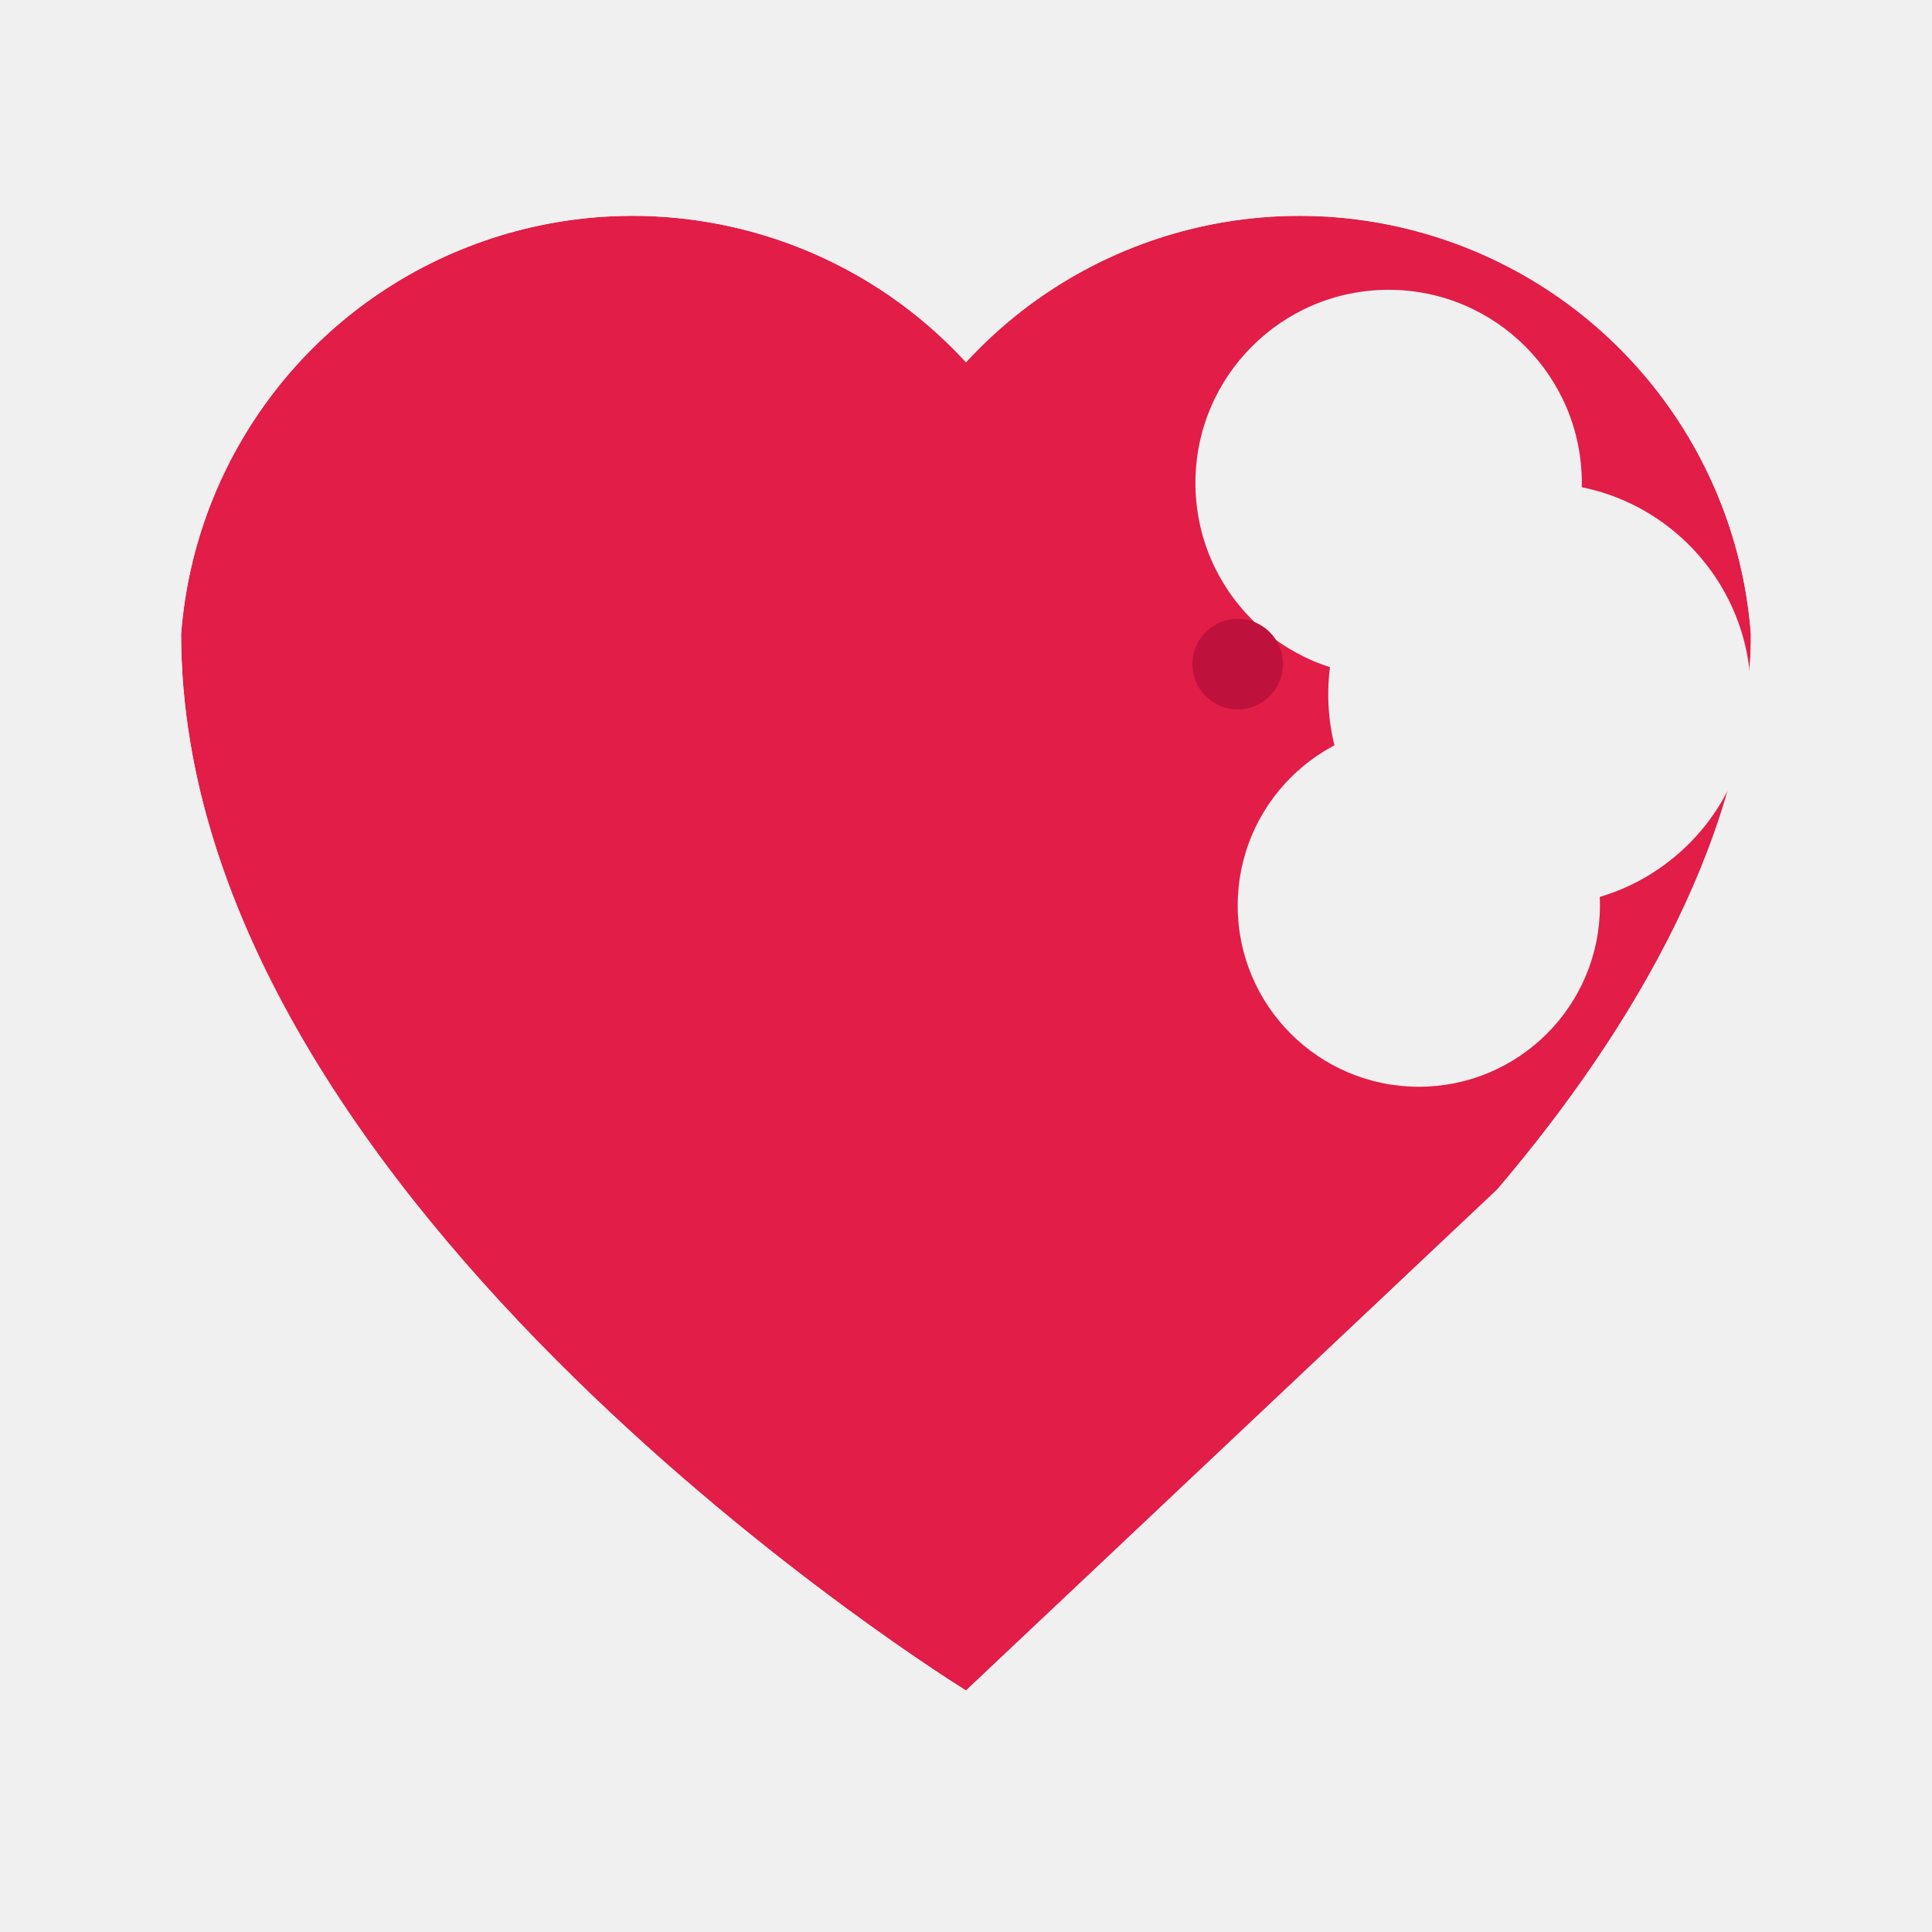
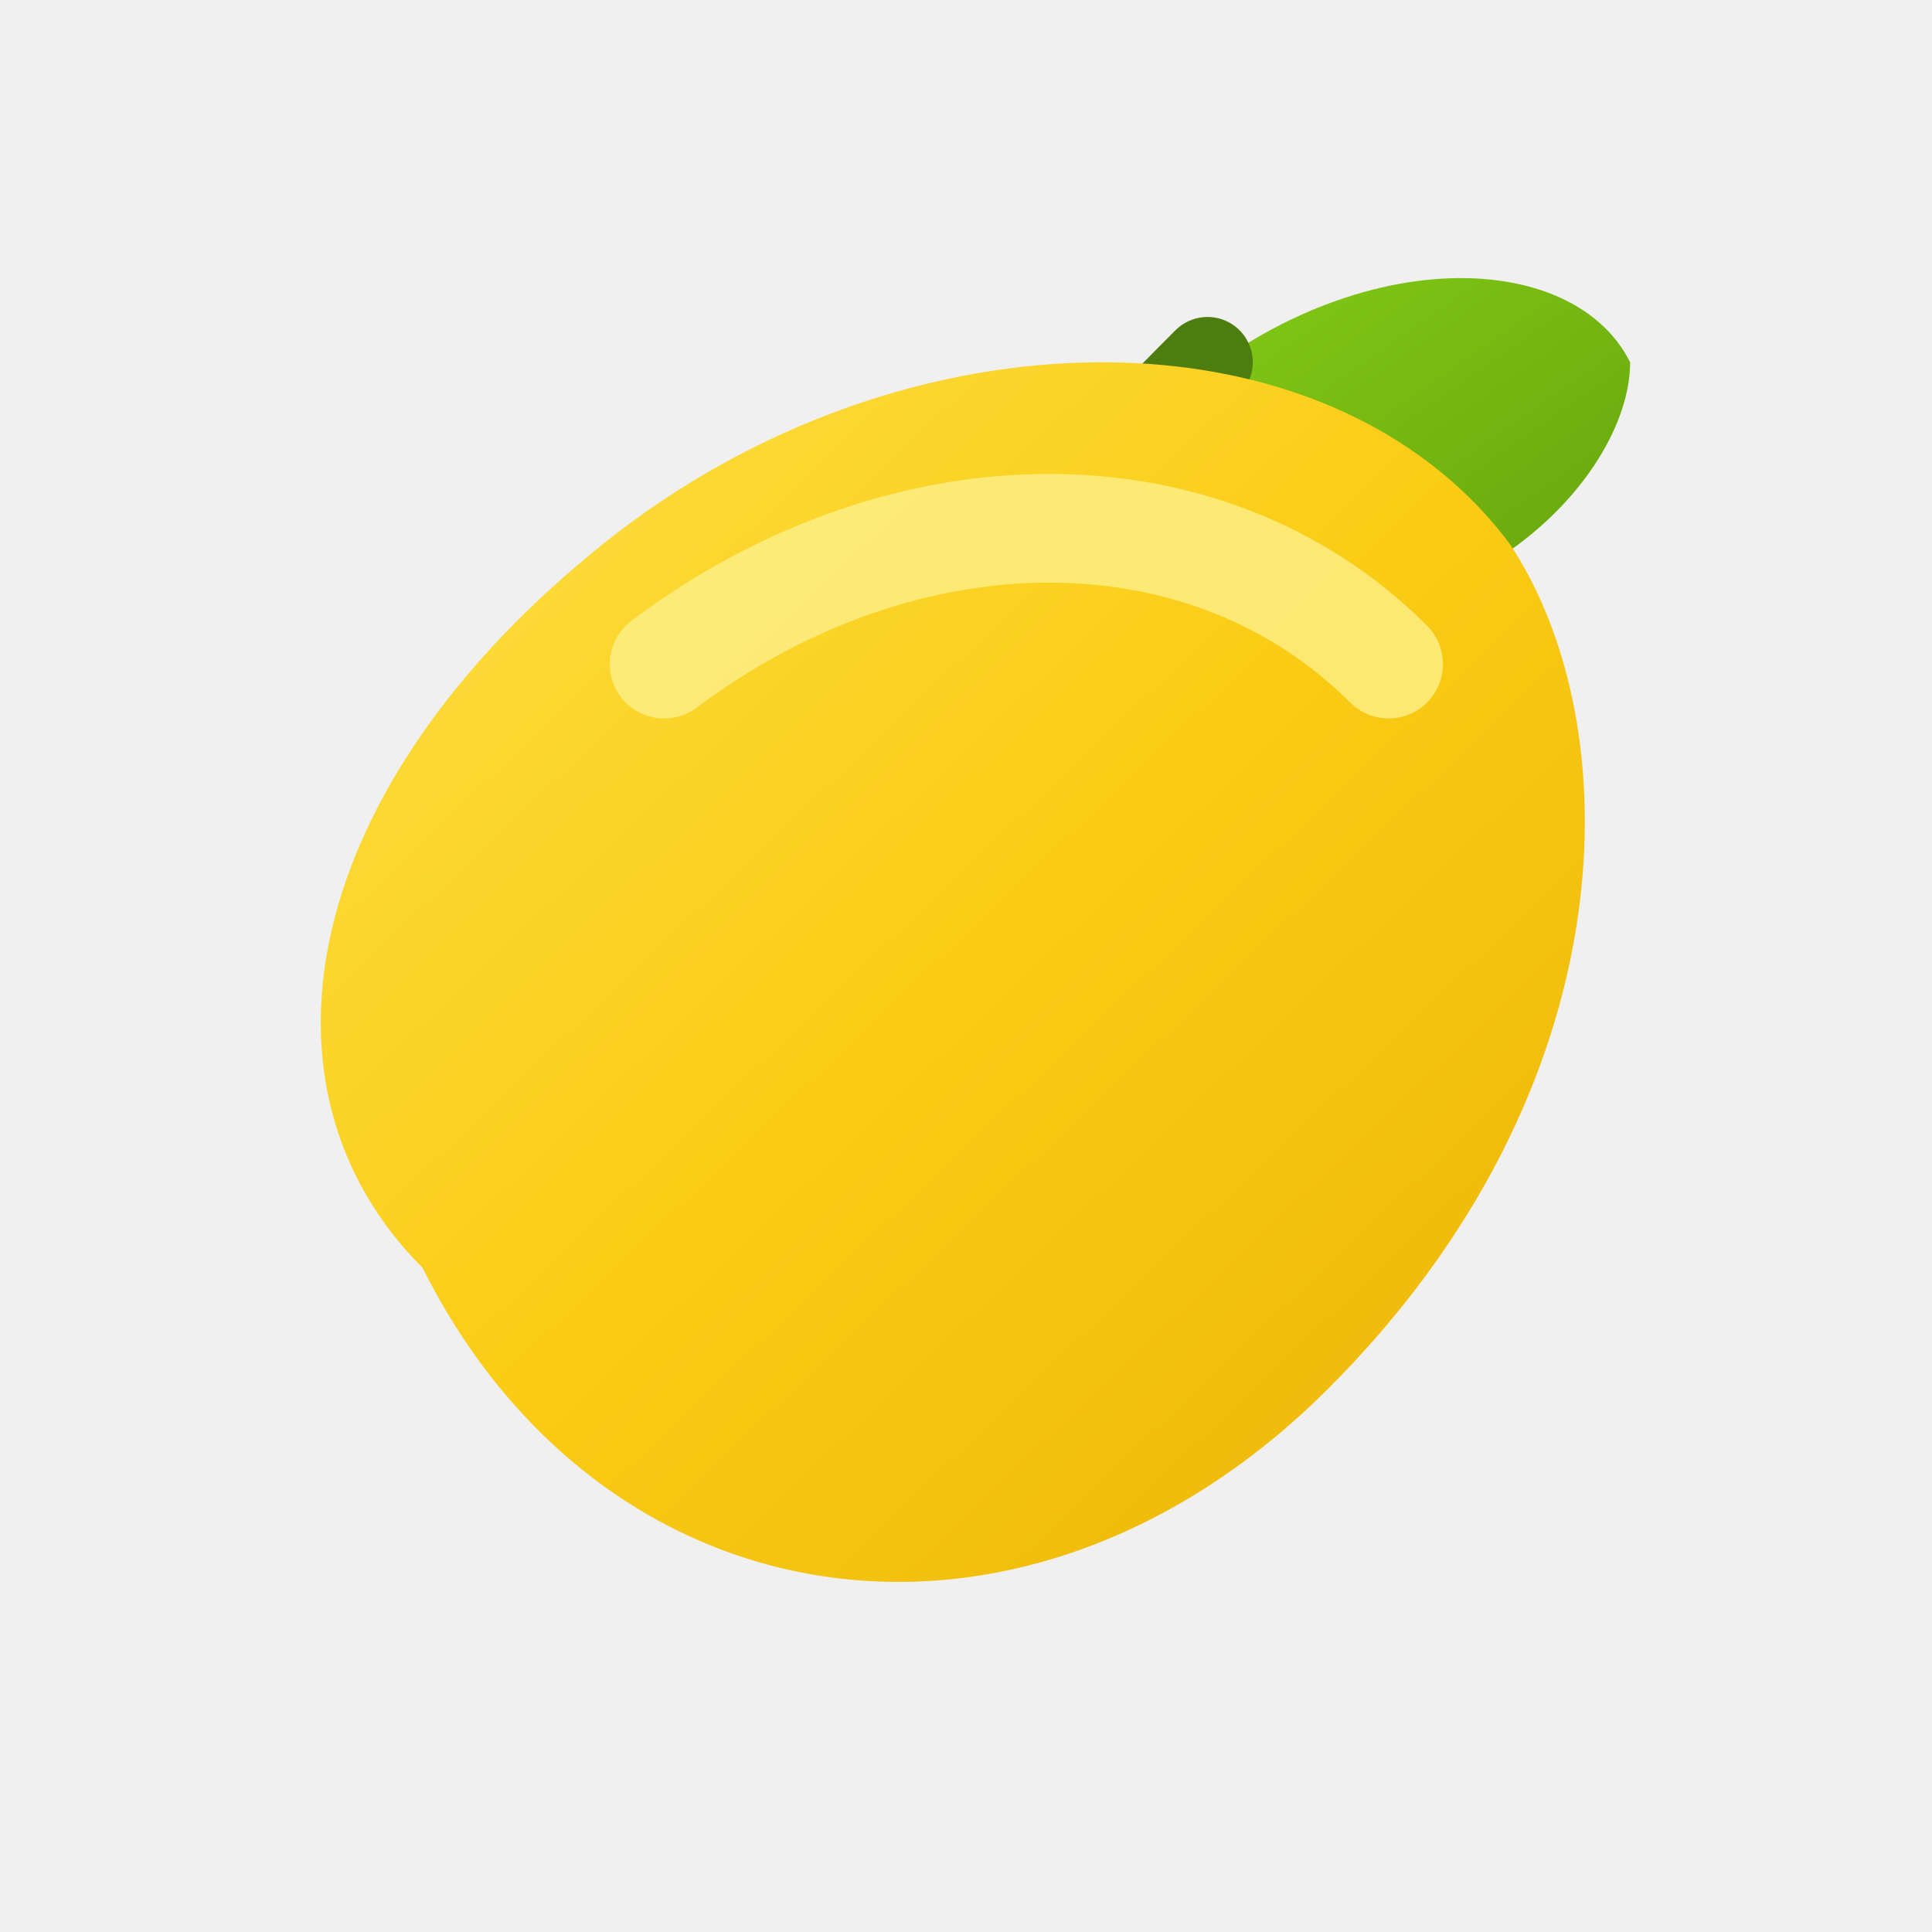
<svg xmlns="http://www.w3.org/2000/svg" viewBox="0 0 32 32" width="32" height="32">
  <defs>
-     <mask id="bite-mask">
-       <path d="M16 28S3 20 3 10.5A7.5 7.5 0 0 1 16 6a7.5 7.5 0 0 1 13 4.5c0 3.2-1.9 6.5-4.2 9.2L16 28z" fill="#ffffff" />
-       <circle cx="23" cy="8" r="3.2" fill="#000000" />
-       <circle cx="25.5" cy="11.5" r="3.5" fill="#000000" />
-       <circle cx="23.5" cy="15" r="3" fill="#000000" />
-     </mask>
+     <linearGradient id="lemon-grad" x1="0%" y1="0%" x2="100%" y2="100%">
+       <stop offset="0%" stop-color="#FDE047" />
+       <stop offset="50%" stop-color="#FACC15" />
+       <stop offset="100%" stop-color="#EAB308" />
+     </linearGradient>
+     <linearGradient id="leaf-grad" x1="0%" y1="0%" x2="100%" y2="100%">
+       <stop offset="0%" stop-color="#84CC16" />
+       <stop offset="100%" stop-color="#65A30D" />
+     </linearGradient>
  </defs>
-   <path d="M16 28S3 20 3 10.5A7.5 7.5 0 0 1 16 6a7.5 7.5 0 0 1 13 4.5c0 3.2-1.9 6.5-4.2 9.2L16 28z" fill="#E11D48" mask="url(#bite-mask)" />
-   <circle cx="20.5" cy="11" r="0.75" fill="#BE123C" />
+   <path d="M19 7 C22 4, 26 4, 27 6 C27 8, 24 11, 20 10 Z" fill="url(#leaf-grad)" />
+   <path d="M17 10 C18 8, 19 7, 20 6" stroke="#4D7C0F" stroke-width="1.5" stroke-linecap="round" fill="none" />
+   <path d="M7 21 C4 18, 5 13, 10 9 C15 5, 22 5, 25 9 C27 12, 27 18, 22 23 C17 28, 10 27, 7 21 Z" fill="url(#lemon-grad)" />
+   <path d="M11 11 C15 8, 20 8, 23 11" stroke="#FEF08A" stroke-width="1.8" stroke-linecap="round" fill="none" opacity="0.8" />
</svg>
